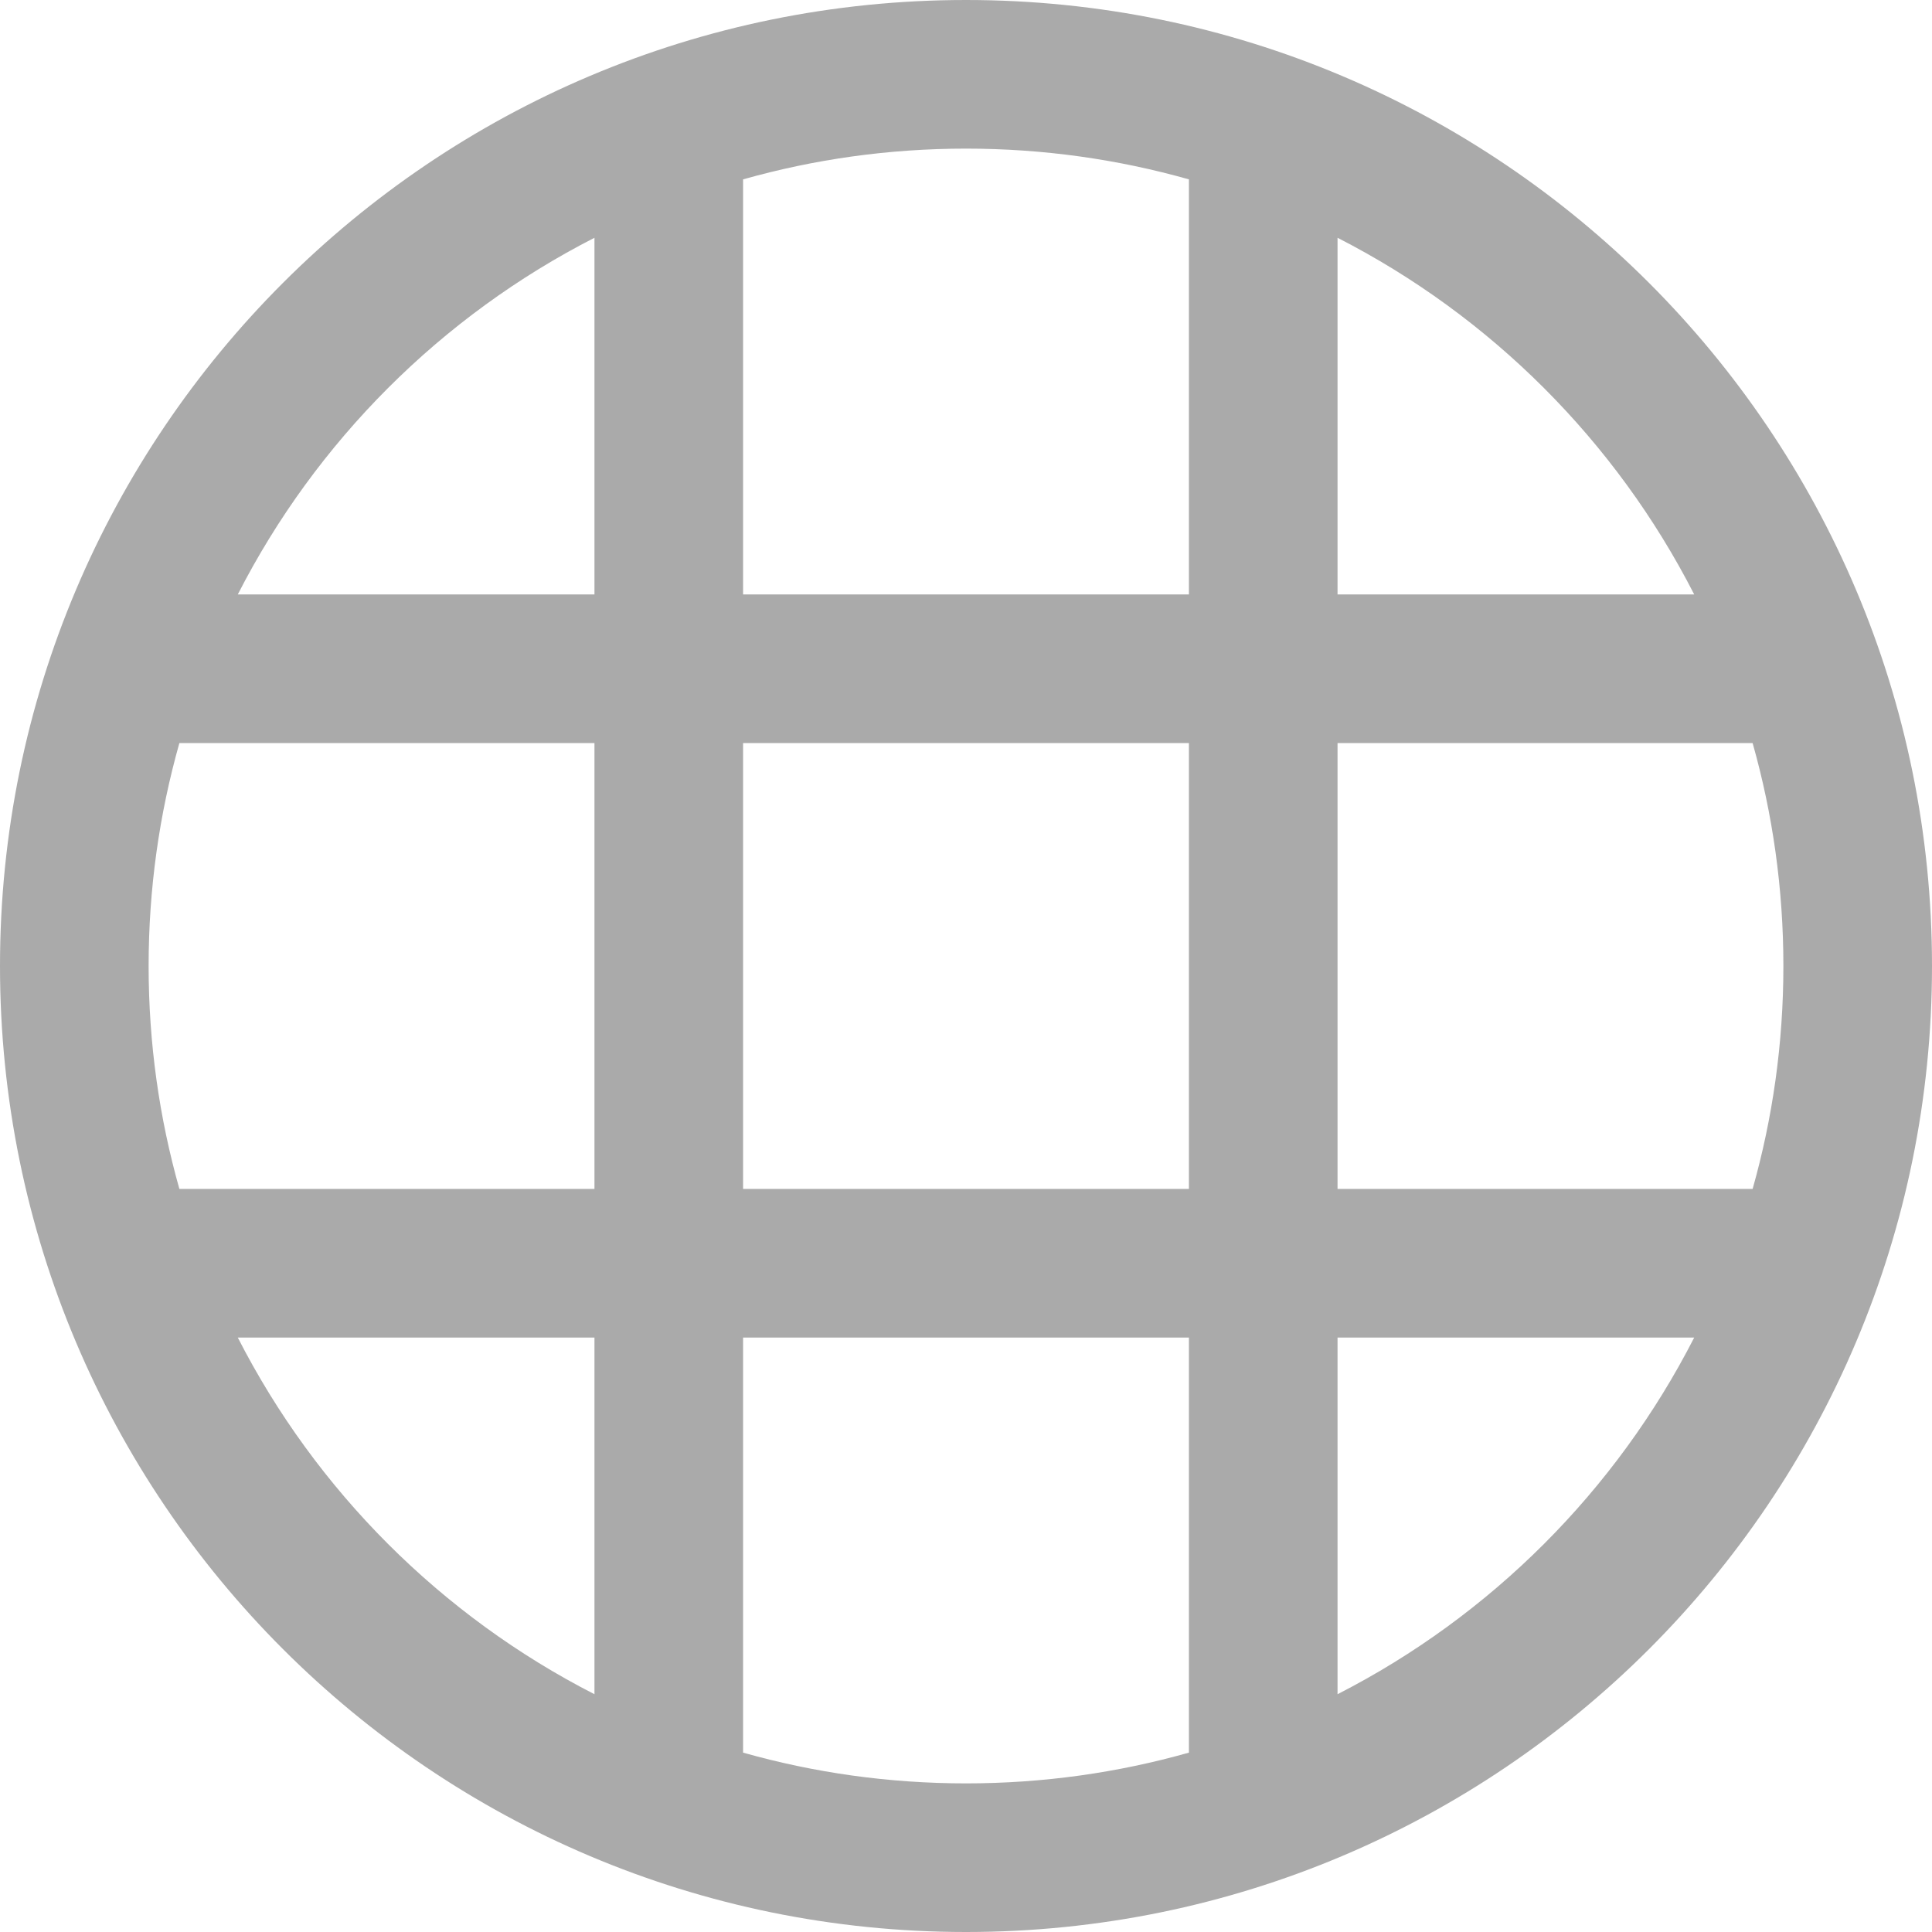
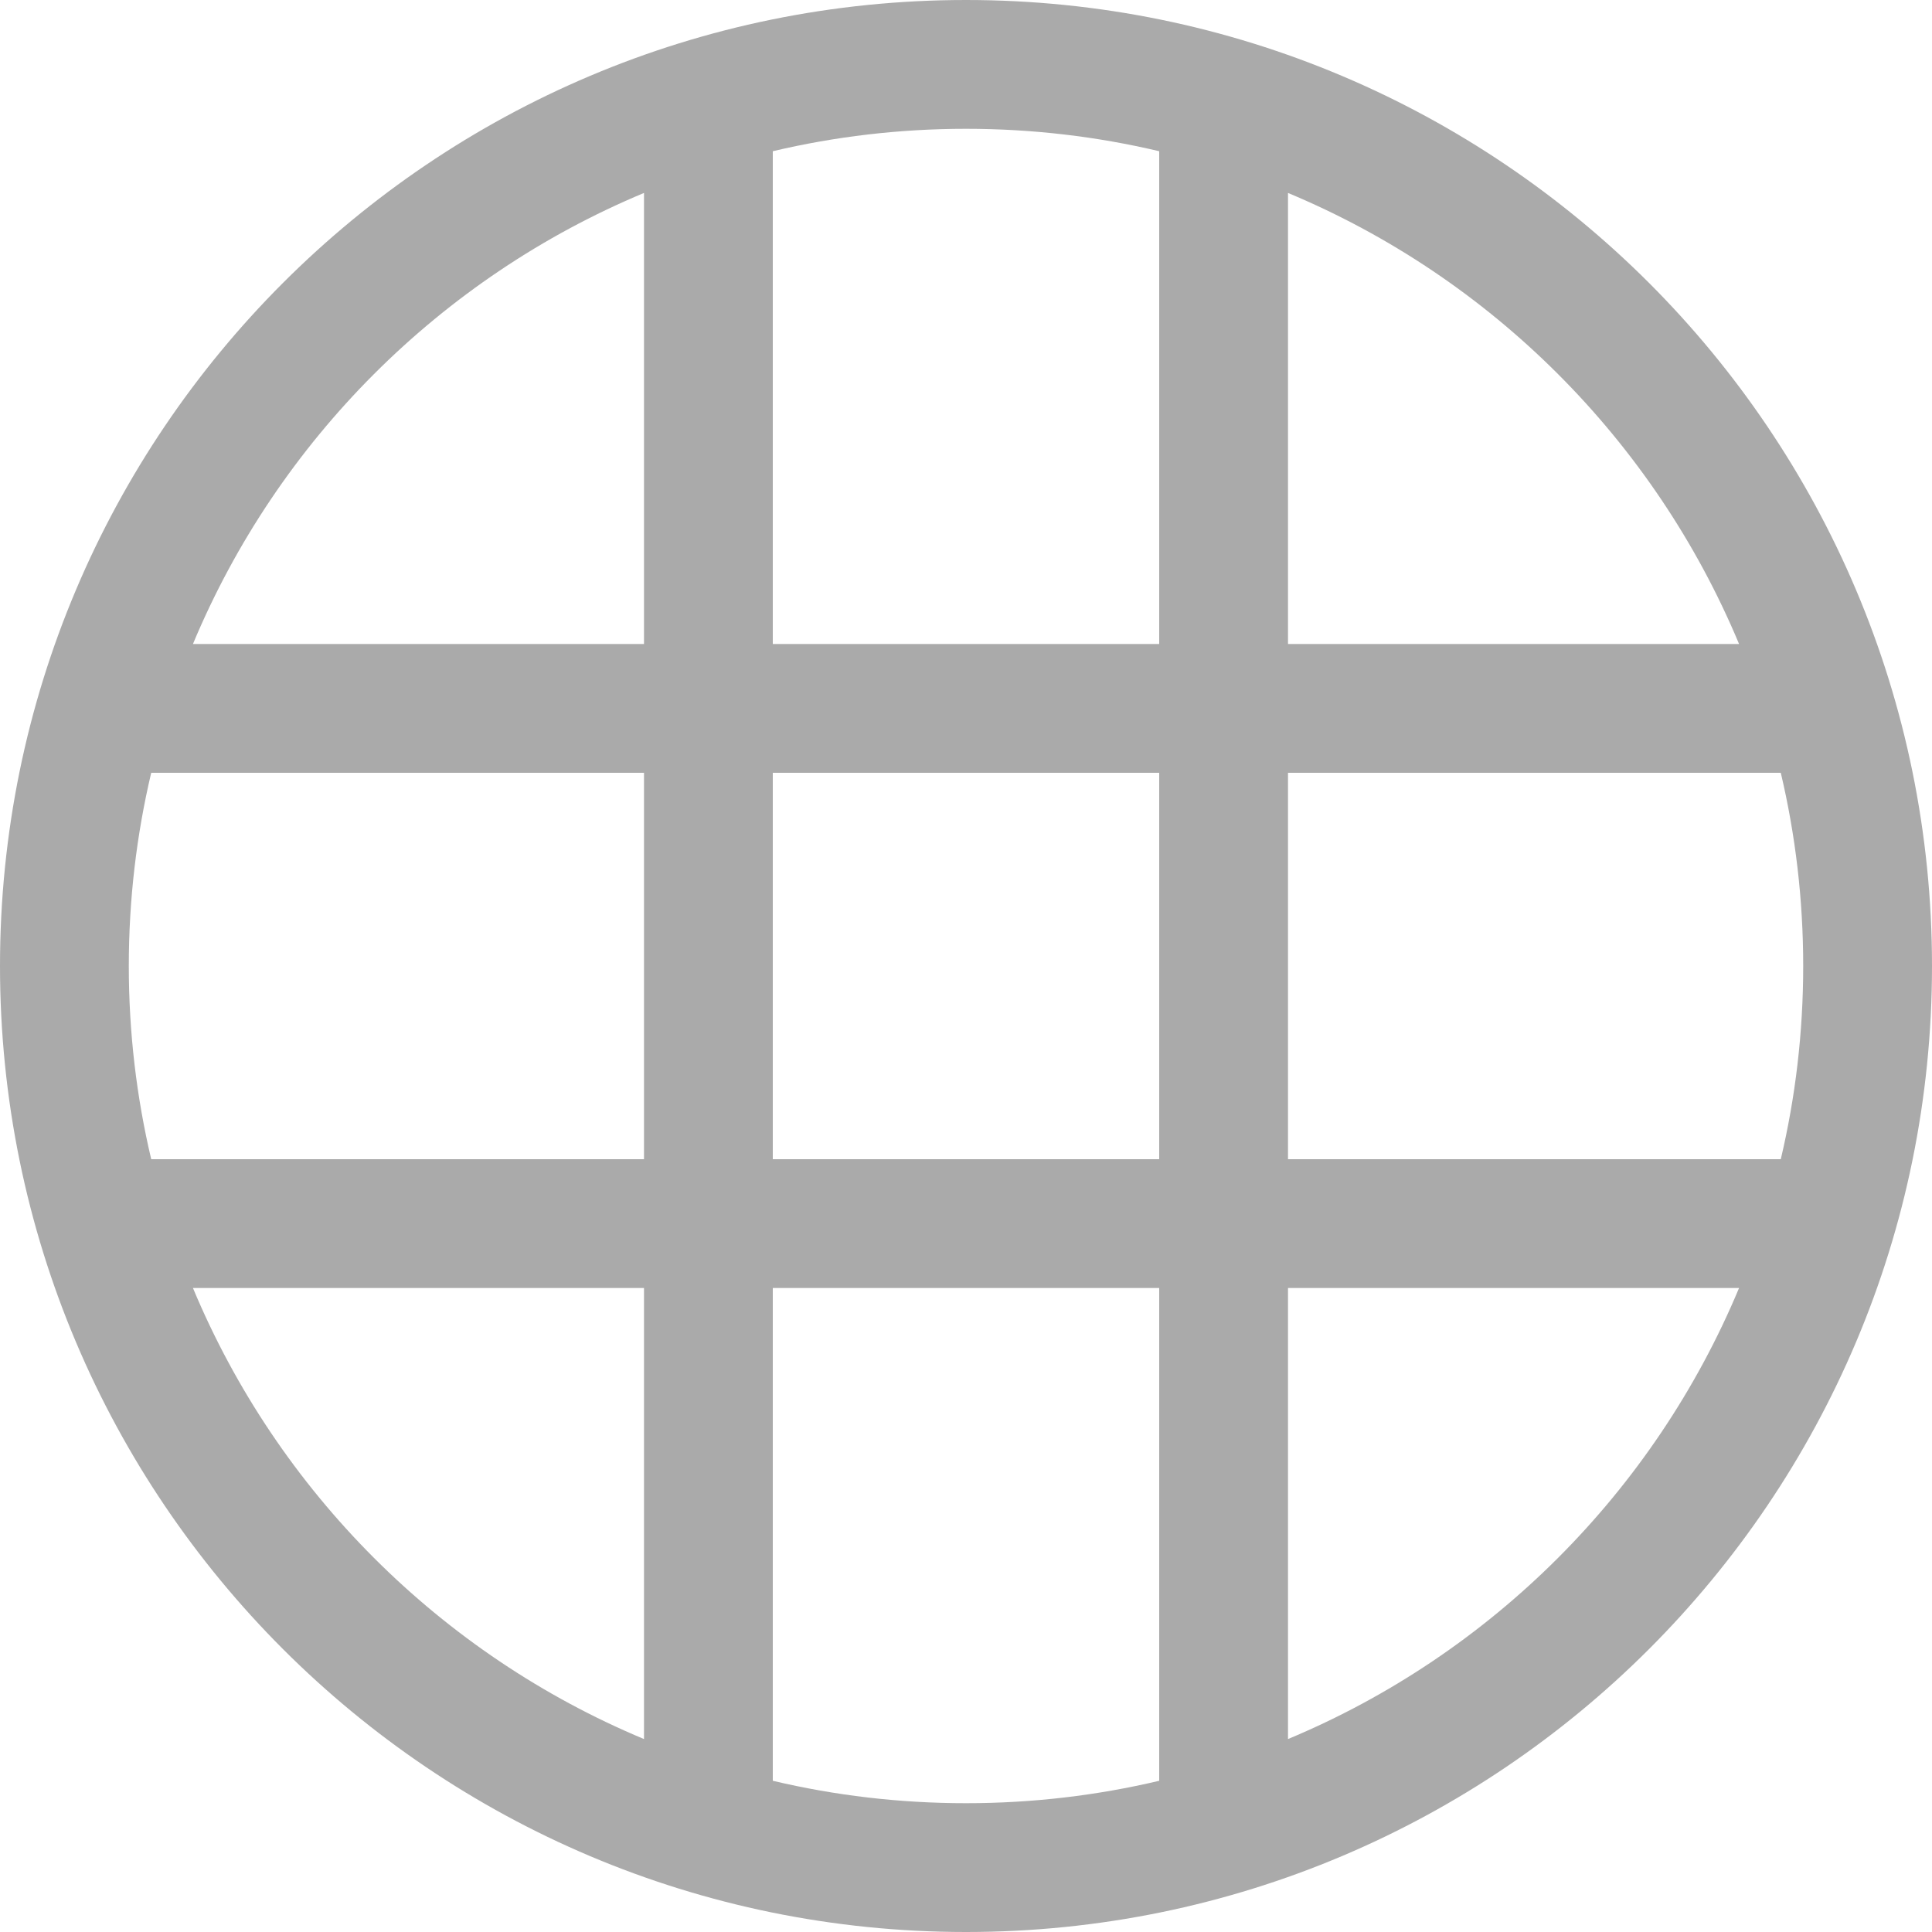
- <svg xmlns="http://www.w3.org/2000/svg" width="13px" height="13px" viewBox="0 0 13 13" version="1.1">
+ <svg xmlns="http://www.w3.org/2000/svg" width="15px" height="15px" viewBox="0 0 15 15" version="1.1">
  <defs />
-   <g id="base-copy-110" stroke="none" stroke-width="1" fill="none" fill-rule="evenodd">
-     <g id="Group-Copy-8" transform="translate(-11, -104)" fill="#AAAAAA">
-       <path d="M16,112 L16,109 L19,109 L19,112 L16,112 Z M16,113 L16,115.793 L16,115.793 C16.477,115.928 16.98,116 17.5,116 C18.02,116 18.523,115.928 19,115.793 L19,115.793 L19,113 L16,113 Z M22.793,112 C22.928,111.523 23,111.02 23,110.5 C23,109.98 22.928,109.477 22.793,109 L22.793,109 L20,109 L20,112 L22.793,112 Z M22.4,113 C21.873,114.031 21.031,114.873 20,115.4 L20,115.4 L20,113 L22.4,113 Z M12.207,112 C12.072,111.523 12,111.02 12,110.5 C12,109.98 12.072,109.477 12.207,109 L12.207,109 L15,109 L15,112 L12.207,112 Z M12.6,113 C13.127,114.031 13.969,114.873 15,115.4 L15,115.4 L15,113 L12.6,113 Z M16,108 L16,105.207 C16.477,105.072 16.98,105 17.5,105 C18.02,105 18.523,105.072 19,105.207 L19,108 L16,108 L16,108 Z M22.4,108 C21.873,106.969 21.031,106.127 20,105.6 L20,108 L22.4,108 L22.4,108 Z M12.6,108 C13.127,106.969 13.969,106.127 15,105.6 L15,108 L12.6,108 L12.6,108 Z M17.5,117 C21.09,117 24,114.09 24,110.5 C24,106.91 21.09,104 17.5,104 C13.91,104 11,106.91 11,110.5 C11,114.09 13.91,117 17.5,117 Z" id="Rectangle-92-Copy-4" />
-     </g>
+   <g id="base-copy-145" stroke="none" stroke-width="1" fill="none" fill-rule="evenodd">
+     <path d="M6,9 L6,6 L6,6 L9,6 L9,9 L6,9 Z M6,10 L6,13.826 L6,13.826 C6.482,13.94 6.984,14 7.5,14 C8.016,14 8.518,13.94 9,13.826 L9,13.826 L9,10 L6,10 Z M13.826,9 C13.94,8.518 14,8.016 14,7.5 C14,6.984 13.94,6.482 13.826,6 L13.826,6 L10,6 L10,9 L13.826,9 Z M13.502,10 C12.843,11.579 11.579,12.843 10,13.502 L10,13.502 L10,10 L13.502,10 Z M1.174,9 C1.06,8.518 1,8.016 1,7.5 C1,6.984 1.06,6.482 1.174,6 L1.174,6 L5,6 L5,9 L1.174,9 Z M1.498,10 C2.157,11.579 3.421,12.843 5,13.502 L5,13.502 L5,10 L1.498,10 Z M6,5 L6,1.174 C6.482,1.06 6.984,1 7.5,1 C8.016,1 8.518,1.06 9,1.174 L9,5 L6,5 L6,5 Z M13.502,5 C12.843,3.421 11.579,2.157 10,1.498 L10,5 L13.502,5 L13.502,5 Z M1.498,5 C2.157,3.421 3.421,2.157 5,1.498 L5,5 L1.498,5 L1.498,5 Z M7.5,15 C11.642,15 15,11.642 15,7.5 C15,3.358 11.642,0 7.5,0 C3.358,0 0,3.358 0,7.5 C0,11.642 3.358,15 7.5,15 Z" id="Rectangle-92-Copy-4" fill="#AAAAAA" />
  </g>
</svg>
